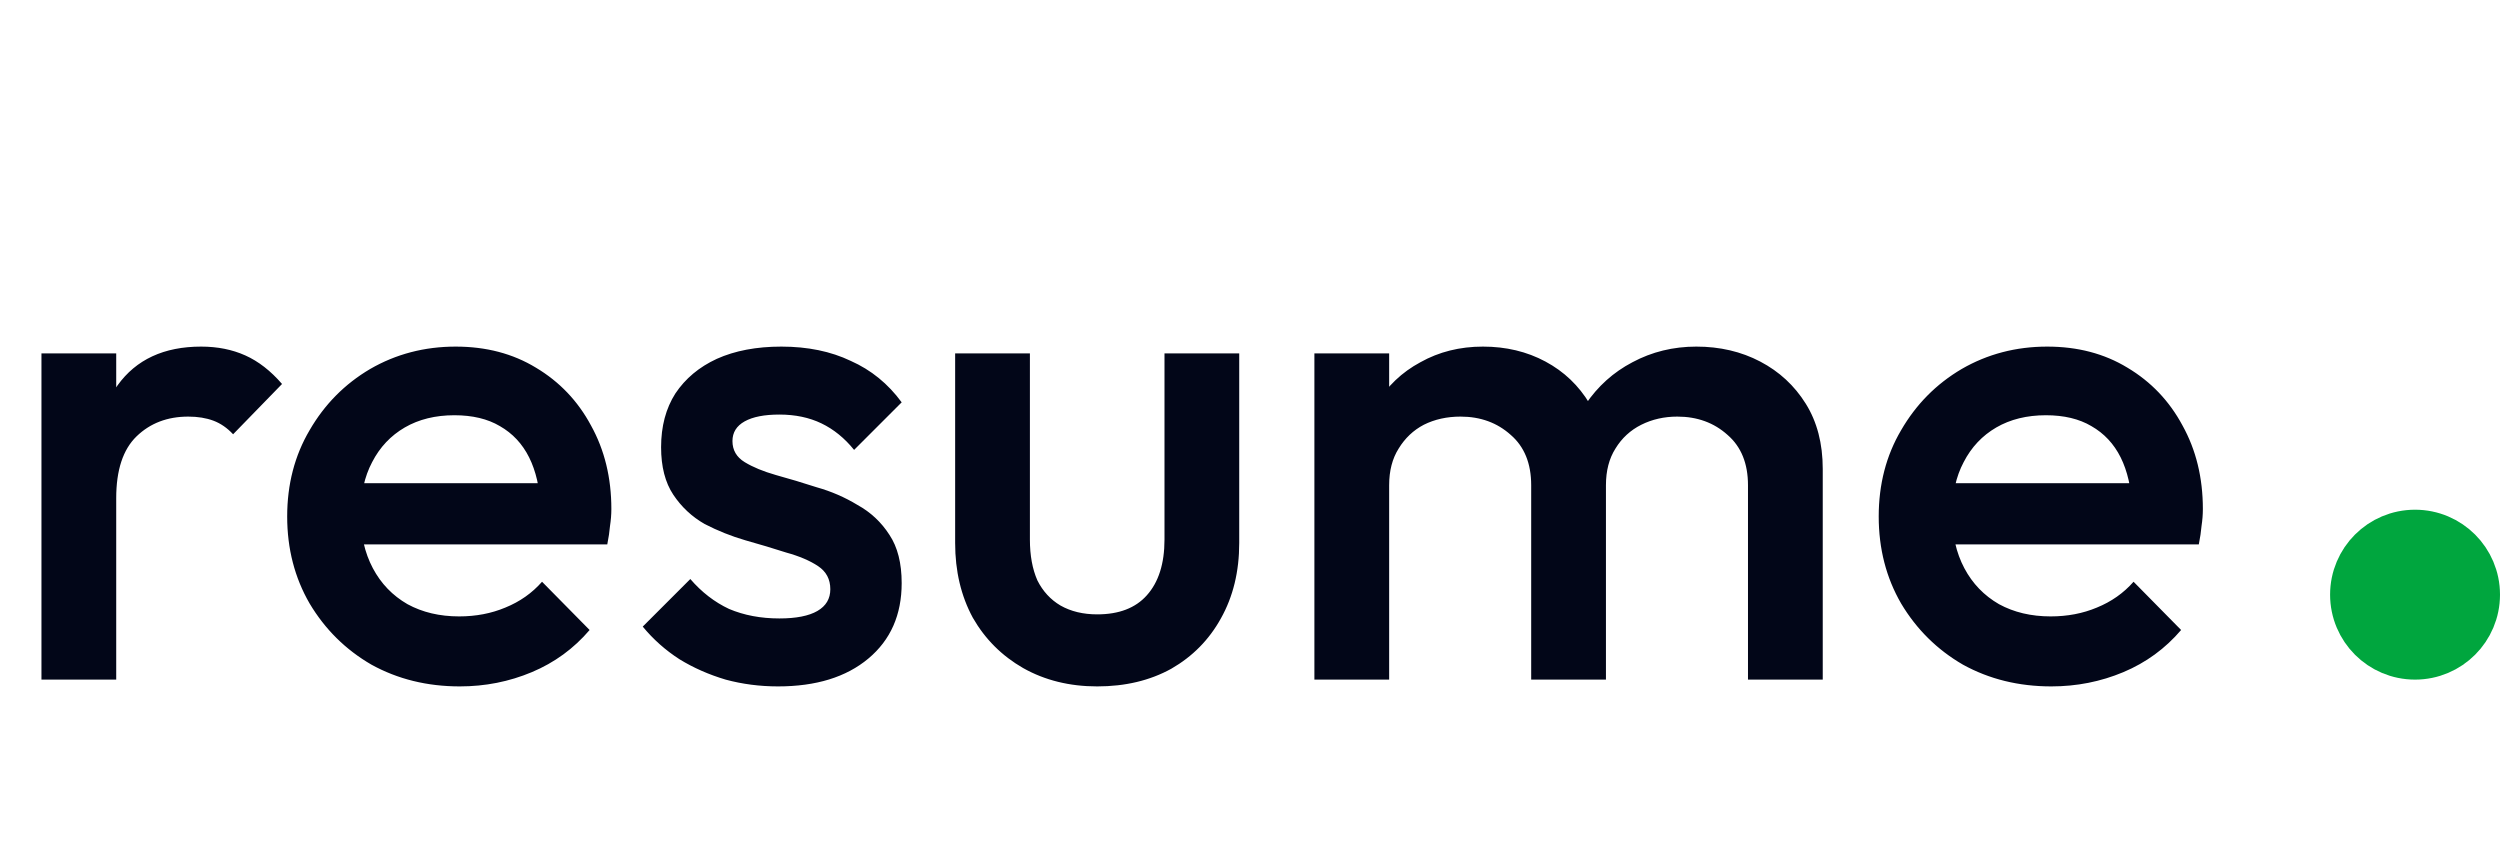
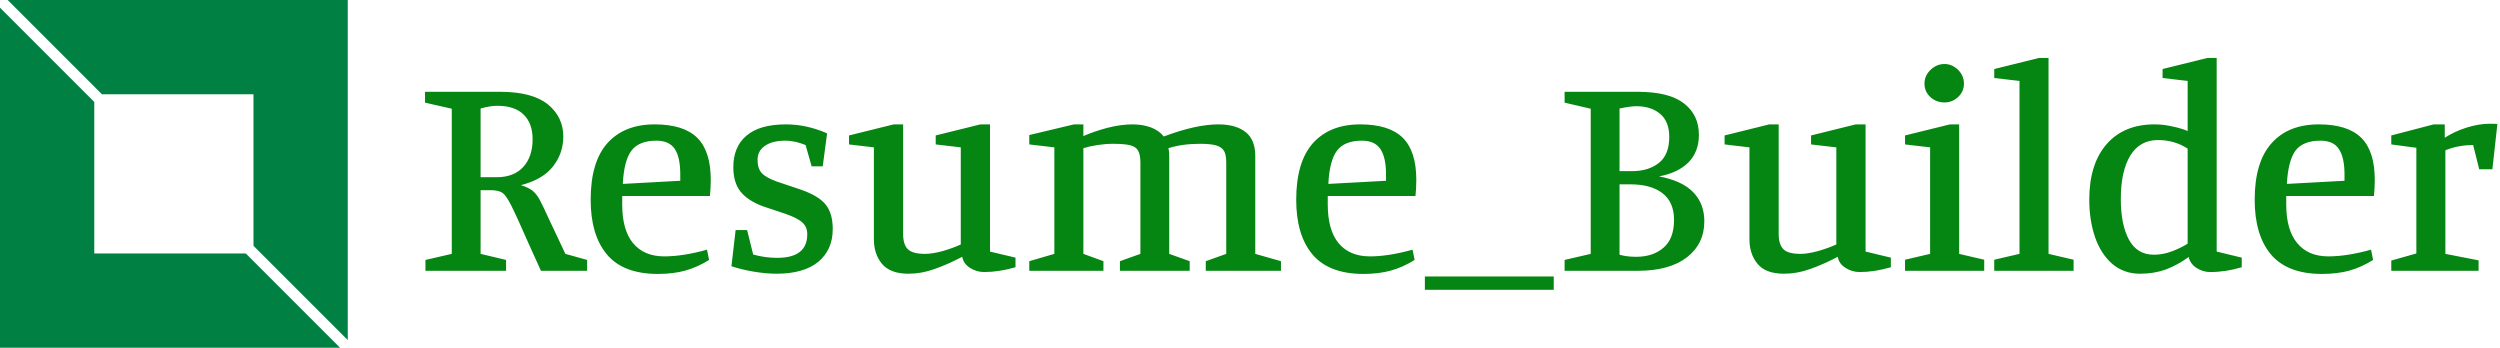
- <svg xmlns="http://www.w3.org/2000/svg" width="103" height="35" viewBox="0 0 103 35" fill="none">
-   <path d="M1.708 28V14.56H4.788V28H1.708ZM4.788 20.524L3.724 19.992C3.724 18.293 4.097 16.921 4.844 15.876C5.609 14.812 6.757 14.28 8.288 14.28C8.96 14.28 9.567 14.401 10.108 14.644C10.649 14.887 11.153 15.279 11.62 15.82L9.604 17.892C9.361 17.631 9.091 17.444 8.792 17.332C8.493 17.22 8.148 17.164 7.756 17.164C6.897 17.164 6.188 17.435 5.628 17.976C5.068 18.517 4.788 19.367 4.788 20.524ZM18.944 28.28C17.6 28.28 16.387 27.981 15.304 27.384C14.24 26.768 13.391 25.928 12.756 24.864C12.14 23.8 11.832 22.605 11.832 21.28C11.832 19.955 12.14 18.769 12.756 17.724C13.372 16.66 14.203 15.82 15.248 15.204C16.312 14.588 17.488 14.28 18.776 14.28C20.027 14.28 21.128 14.569 22.08 15.148C23.051 15.727 23.807 16.52 24.348 17.528C24.908 18.536 25.188 19.684 25.188 20.972C25.188 21.196 25.169 21.429 25.132 21.672C25.113 21.896 25.076 22.148 25.02 22.428H13.988V19.908H23.424L22.276 20.916C22.239 20.095 22.08 19.404 21.8 18.844C21.52 18.284 21.119 17.855 20.596 17.556C20.092 17.257 19.467 17.108 18.72 17.108C17.936 17.108 17.255 17.276 16.676 17.612C16.098 17.948 15.649 18.424 15.332 19.04C15.015 19.637 14.856 20.356 14.856 21.196C14.856 22.036 15.024 22.773 15.36 23.408C15.696 24.043 16.172 24.537 16.788 24.892C17.404 25.228 18.113 25.396 18.916 25.396C19.607 25.396 20.241 25.275 20.82 25.032C21.418 24.789 21.922 24.435 22.332 23.968L24.292 25.956C23.639 26.721 22.846 27.3 21.912 27.692C20.979 28.084 19.989 28.28 18.944 28.28ZM32.053 28.28C31.307 28.28 30.588 28.187 29.897 28C29.207 27.795 28.572 27.515 27.993 27.16C27.415 26.787 26.911 26.339 26.481 25.816L28.441 23.856C28.908 24.397 29.44 24.808 30.037 25.088C30.653 25.349 31.344 25.48 32.109 25.48C32.8 25.48 33.323 25.377 33.677 25.172C34.032 24.967 34.209 24.668 34.209 24.276C34.209 23.865 34.041 23.548 33.705 23.324C33.369 23.1 32.931 22.913 32.389 22.764C31.867 22.596 31.307 22.428 30.709 22.26C30.131 22.092 29.571 21.868 29.029 21.588C28.507 21.289 28.077 20.888 27.741 20.384C27.405 19.88 27.237 19.227 27.237 18.424C27.237 17.565 27.433 16.828 27.825 16.212C28.236 15.596 28.805 15.12 29.533 14.784C30.28 14.448 31.167 14.28 32.193 14.28C33.276 14.28 34.228 14.476 35.049 14.868C35.889 15.241 36.589 15.811 37.149 16.576L35.189 18.536C34.797 18.051 34.349 17.687 33.845 17.444C33.341 17.201 32.763 17.08 32.109 17.08C31.493 17.08 31.017 17.173 30.681 17.36C30.345 17.547 30.177 17.817 30.177 18.172C30.177 18.545 30.345 18.835 30.681 19.04C31.017 19.245 31.447 19.423 31.969 19.572C32.511 19.721 33.071 19.889 33.649 20.076C34.247 20.244 34.807 20.487 35.329 20.804C35.871 21.103 36.309 21.513 36.645 22.036C36.981 22.54 37.149 23.203 37.149 24.024C37.149 25.331 36.692 26.367 35.777 27.132C34.863 27.897 33.621 28.28 32.053 28.28ZM45.205 28.28C44.066 28.28 43.048 28.028 42.153 27.524C41.275 27.02 40.584 26.329 40.081 25.452C39.595 24.556 39.352 23.529 39.352 22.372V14.56H42.432V22.232C42.432 22.885 42.535 23.445 42.74 23.912C42.965 24.36 43.282 24.705 43.693 24.948C44.122 25.191 44.626 25.312 45.205 25.312C46.1 25.312 46.782 25.051 47.248 24.528C47.734 23.987 47.977 23.221 47.977 22.232V14.56H51.056V22.372C51.056 23.548 50.804 24.584 50.3 25.48C49.815 26.357 49.134 27.048 48.257 27.552C47.379 28.037 46.362 28.28 45.205 28.28ZM54.153 28V14.56H57.233V28H54.153ZM63.085 28V19.992C63.085 19.096 62.805 18.405 62.245 17.92C61.685 17.416 60.995 17.164 60.173 17.164C59.613 17.164 59.109 17.276 58.661 17.5C58.232 17.724 57.887 18.051 57.625 18.48C57.364 18.891 57.233 19.395 57.233 19.992L56.029 19.32C56.029 18.293 56.253 17.407 56.701 16.66C57.149 15.913 57.756 15.335 58.521 14.924C59.287 14.495 60.145 14.28 61.097 14.28C62.049 14.28 62.908 14.485 63.673 14.896C64.439 15.307 65.045 15.885 65.493 16.632C65.941 17.379 66.165 18.275 66.165 19.32V28H63.085ZM72.017 28V19.992C72.017 19.096 71.737 18.405 71.177 17.92C70.617 17.416 69.927 17.164 69.105 17.164C68.564 17.164 68.069 17.276 67.621 17.5C67.173 17.724 66.819 18.051 66.557 18.48C66.296 18.891 66.165 19.395 66.165 19.992L64.429 19.32C64.523 18.293 64.821 17.407 65.325 16.66C65.829 15.913 66.473 15.335 67.257 14.924C68.06 14.495 68.937 14.28 69.889 14.28C70.86 14.28 71.737 14.485 72.521 14.896C73.305 15.307 73.931 15.885 74.397 16.632C74.864 17.379 75.097 18.275 75.097 19.32V28H72.017ZM84.514 28.28C83.171 28.28 81.957 27.981 80.874 27.384C79.811 26.768 78.961 25.928 78.326 24.864C77.71 23.8 77.403 22.605 77.403 21.28C77.403 19.955 77.71 18.769 78.326 17.724C78.942 16.66 79.773 15.82 80.819 15.204C81.882 14.588 83.058 14.28 84.347 14.28C85.597 14.28 86.698 14.569 87.65 15.148C88.621 15.727 89.377 16.52 89.918 17.528C90.478 18.536 90.758 19.684 90.758 20.972C90.758 21.196 90.74 21.429 90.703 21.672C90.684 21.896 90.647 22.148 90.591 22.428H79.558V19.908H88.995L87.847 20.916C87.809 20.095 87.65 19.404 87.371 18.844C87.091 18.284 86.689 17.855 86.166 17.556C85.662 17.257 85.037 17.108 84.29 17.108C83.507 17.108 82.825 17.276 82.246 17.612C81.668 17.948 81.22 18.424 80.903 19.04C80.585 19.637 80.427 20.356 80.427 21.196C80.427 22.036 80.594 22.773 80.93 23.408C81.266 24.043 81.743 24.537 82.359 24.892C82.975 25.228 83.684 25.396 84.487 25.396C85.177 25.396 85.812 25.275 86.391 25.032C86.988 24.789 87.492 24.435 87.903 23.968L89.862 25.956C89.209 26.721 88.416 27.3 87.483 27.692C86.549 28.084 85.56 28.28 84.514 28.28Z" fill="#020618" />
-   <rect x="97" y="22" width="5" height="5" rx="2.5" fill="#00A63E" stroke="#00A63E" stroke-width="2" />
+ <svg xmlns="http://www.w3.org/2000/svg" data-v-423bf9ae="" viewBox="0 0 647 90" class="iconLeft">
+   <g data-v-423bf9ae="" id="a9aa59f6-84a0-4836-9347-38631d6ac6ab" fill="#058511" transform="matrix(5.405405,0,0,5.405405,107.1351,-4.081082)">
+     <path d="M6.08 13.72L5.54 12.53Q4.90 11.07 4.66 10.60Q4.42 10.12 4.24 9.99Q4.05 9.86 3.67 9.86L3.67 9.86L3.19 9.86L3.19 12.91L4.41 13.20L4.41 13.72L0.55 13.72L0.55 13.20L1.81 12.91L1.81 5.96L0.53 5.67L0.53 5.15L4.12 5.15Q5.66 5.15 6.41 5.75Q7.15 6.36 7.15 7.29L7.15 7.29Q7.15 8.09 6.66 8.72Q6.17 9.35 5.12 9.62L5.12 9.62Q5.47 9.73 5.67 9.88Q5.87 10.04 6.02 10.32Q6.17 10.60 6.48 11.28L6.48 11.28Q7.07 12.54 7.25 12.91L7.25 12.91L8.29 13.20L8.29 13.72L6.08 13.72ZM3.96 9.24Q4.79 9.24 5.24 8.74Q5.68 8.25 5.68 7.42L5.68 7.42Q5.68 6.66 5.25 6.24Q4.82 5.82 4.00 5.82L4.00 5.82Q3.64 5.82 3.19 5.95L3.19 5.95L3.19 9.24L3.96 9.24ZM11.68 13.87Q10.02 13.87 9.24 12.94Q8.46 12.01 8.46 10.32L8.46 10.32Q8.46 8.51 9.26 7.61Q10.07 6.71 11.52 6.71L11.52 6.71Q12.91 6.71 13.56 7.35Q14.21 7.99 14.21 9.37L14.21 9.37Q14.21 9.73 14.17 10.14L14.17 10.14L9.97 10.14L9.97 10.54Q9.97 11.77 10.49 12.40Q11.02 13.03 11.98 13.03L11.98 13.03Q12.88 13.03 14.03 12.71L14.03 12.71L14.13 13.20Q13.57 13.55 12.99 13.71Q12.42 13.87 11.68 13.87L11.68 13.87ZM10.00 9.56L12.75 9.41L12.75 9.10Q12.75 8.29 12.49 7.89Q12.22 7.49 11.61 7.49L11.61 7.49Q10.77 7.49 10.41 7.97Q10.05 8.46 10.00 9.56L10.00 9.56ZM17.78 7.49Q17.15 7.49 16.80 7.74Q16.45 7.98 16.45 8.41L16.45 8.41Q16.45 8.82 16.65 9.04Q16.84 9.25 17.35 9.44L17.35 9.44L18.54 9.84Q19.39 10.14 19.72 10.56Q20.05 10.98 20.05 11.72L20.05 11.72Q20.05 12.71 19.36 13.29Q18.66 13.86 17.36 13.86L17.36 13.86Q16.86 13.86 16.26 13.76Q15.67 13.66 15.20 13.50L15.20 13.50L15.40 11.77L15.95 11.77L16.24 12.94Q16.80 13.10 17.39 13.10L17.39 13.10Q18.83 13.10 18.83 11.97L18.83 11.97Q18.83 11.63 18.61 11.42Q18.38 11.20 17.78 10.99L17.78 10.99L16.70 10.63Q15.96 10.35 15.62 9.91Q15.29 9.48 15.29 8.76L15.29 8.76Q15.29 7.78 15.92 7.25Q16.55 6.71 17.81 6.71L17.81 6.71Q18.80 6.71 19.78 7.14L19.78 7.14L19.57 8.72L19.04 8.72L18.75 7.70Q18.56 7.62 18.29 7.55Q18.02 7.49 17.78 7.49L17.78 7.49ZM28.80 13.55Q28 13.78 27.30 13.78L27.30 13.78Q26.94 13.78 26.62 13.58Q26.31 13.38 26.25 13.05L26.25 13.05Q25.52 13.43 24.91 13.64Q24.30 13.86 23.67 13.86L23.67 13.86Q22.81 13.86 22.41 13.39Q22.02 12.92 22.02 12.21L22.02 12.21L22.02 7.81L20.83 7.67L20.83 7.24L22.97 6.71L23.42 6.71L23.42 11.96Q23.42 12.46 23.64 12.68Q23.86 12.91 24.47 12.91L24.47 12.91Q24.81 12.91 25.30 12.78Q25.79 12.64 26.18 12.46L26.18 12.46L26.18 7.81L24.98 7.67L24.98 7.24L27.12 6.71L27.58 6.71L27.58 12.80L28.80 13.09L28.80 13.55ZM29.46 13.72L29.46 13.26L30.66 12.91L30.66 7.81L29.46 7.67L29.46 7.22L31.60 6.71L32.05 6.71L32.05 7.27Q32.52 7.06 33.18 6.88Q33.84 6.71 34.41 6.71L34.41 6.71Q34.87 6.71 35.27 6.85Q35.67 7.00 35.90 7.29L35.90 7.29Q37.44 6.71 38.51 6.71L38.51 6.71Q39.35 6.71 39.82 7.08Q40.28 7.45 40.28 8.22L40.28 8.22L40.28 12.91L41.51 13.26L41.51 13.72L37.91 13.72L37.91 13.26L38.89 12.91L38.89 8.53Q38.89 8.18 38.79 7.99Q38.68 7.80 38.42 7.72Q38.15 7.64 37.63 7.64L37.63 7.64Q36.78 7.64 36.12 7.85L36.12 7.85Q36.16 7.99 36.16 8.25L36.16 8.25L36.16 12.91L37.14 13.26L37.14 13.72L33.80 13.72L33.80 13.26L34.78 12.91L34.78 8.53Q34.78 8.16 34.67 7.97Q34.57 7.78 34.29 7.71Q34.02 7.64 33.47 7.64L33.47 7.64Q33.11 7.64 32.72 7.70Q32.33 7.76 32.05 7.85L32.05 7.85L32.05 12.91L33.01 13.26L33.01 13.72L29.46 13.72ZM45.46 13.87Q43.81 13.87 43.02 12.94Q42.24 12.01 42.24 10.32L42.24 10.32Q42.24 8.51 43.04 7.61Q43.85 6.71 45.30 6.71L45.30 6.71Q46.69 6.71 47.34 7.35Q47.99 7.99 47.99 9.37L47.99 9.37Q47.99 9.73 47.95 10.14L47.95 10.14L43.75 10.14L43.75 10.54Q43.75 11.77 44.27 12.40Q44.80 13.03 45.77 13.03L45.77 13.03Q46.66 13.03 47.81 12.71L47.81 12.71L47.91 13.20Q47.35 13.55 46.77 13.71Q46.20 13.87 45.46 13.87L45.46 13.87ZM43.78 9.56L46.54 9.41L46.54 9.10Q46.54 8.29 46.27 7.89Q46.00 7.49 45.39 7.49L45.39 7.49Q44.55 7.49 44.19 7.97Q43.83 8.46 43.78 9.56L43.78 9.56ZM54.57 13.99L54.57 14.63L48.40 14.63L48.40 13.99L54.57 13.99ZM59.61 9.20Q60.72 9.41 61.25 9.96Q61.78 10.51 61.78 11.35L61.78 11.35Q61.78 12.43 60.94 13.08Q60.10 13.72 58.60 13.72L58.60 13.72L55.09 13.72L55.09 13.20L56.34 12.91L56.34 5.96L55.09 5.67L55.09 5.15L58.59 5.15Q60.10 5.15 60.81 5.71Q61.52 6.26 61.52 7.21L61.52 7.21Q61.52 8.02 61.02 8.53Q60.52 9.03 59.61 9.20L59.61 9.20ZM58.30 8.95Q59.12 8.95 59.61 8.55Q60.10 8.16 60.10 7.31L60.10 7.31Q60.10 6.58 59.67 6.21Q59.23 5.84 58.53 5.84L58.53 5.84Q58.24 5.84 57.72 5.95L57.72 5.95L57.72 8.95L58.30 8.95ZM57.72 12.95Q58.06 13.05 58.51 13.05L58.51 13.05Q59.32 13.05 59.82 12.62Q60.33 12.19 60.33 11.28L60.33 11.28Q60.33 10.43 59.77 10.00Q59.22 9.58 58.23 9.58L58.23 9.58L57.72 9.58L57.72 12.95ZM70.71 13.55Q69.92 13.78 69.22 13.78L69.22 13.78Q68.85 13.78 68.54 13.58Q68.22 13.38 68.17 13.05L68.17 13.05Q67.44 13.43 66.83 13.64Q66.22 13.86 65.59 13.86L65.59 13.86Q64.72 13.86 64.33 13.39Q63.94 12.92 63.94 12.21L63.94 12.21L63.94 7.81L62.75 7.67L62.75 7.24L64.89 6.71L65.34 6.71L65.34 11.96Q65.34 12.46 65.56 12.68Q65.77 12.91 66.39 12.91L66.39 12.91Q66.72 12.91 67.21 12.78Q67.70 12.64 68.10 12.46L68.10 12.46L68.10 7.81L66.89 7.67L66.89 7.24L69.03 6.71L69.50 6.71L69.50 12.80L70.71 13.09L70.71 13.55ZM73.28 5.66Q72.88 5.66 72.60 5.40Q72.32 5.14 72.32 4.76L72.32 4.76Q72.32 4.38 72.61 4.10Q72.90 3.82 73.28 3.82L73.28 3.82Q73.64 3.82 73.93 4.10Q74.21 4.38 74.21 4.76L74.21 4.76Q74.21 5.14 73.93 5.40Q73.65 5.66 73.28 5.66L73.28 5.66ZM75.18 13.72L71.39 13.72L71.39 13.19L72.59 12.91L72.59 7.81L71.39 7.67L71.39 7.24L73.54 6.71L73.98 6.71L73.98 12.91L75.18 13.19L75.18 13.72ZM79.46 13.72L75.66 13.72L75.66 13.19L76.87 12.91L76.87 4.63L75.66 4.49L75.66 4.06L77.80 3.53L78.26 3.53L78.26 12.91L79.46 13.19L79.46 13.72ZM84.97 13.06Q84.43 13.45 83.87 13.66Q83.31 13.86 82.64 13.86L82.64 13.86Q81.86 13.86 81.30 13.38Q80.75 12.89 80.48 12.09Q80.21 11.28 80.21 10.32L80.21 10.32Q80.21 8.62 81.03 7.67Q81.86 6.71 83.33 6.71L83.33 6.71Q83.69 6.71 84.05 6.78Q84.41 6.85 84.66 6.93Q84.91 7.01 84.92 7.04L84.92 7.04L84.92 4.63L83.72 4.49L83.72 4.06L85.86 3.53L86.31 3.53L86.31 12.80L87.51 13.09L87.51 13.55Q86.74 13.78 86.00 13.78L86.00 13.78Q85.65 13.78 85.34 13.58Q85.04 13.38 84.97 13.06L84.97 13.06ZM83.30 12.95Q83.75 12.95 84.19 12.78Q84.63 12.61 84.92 12.42L84.92 12.42L84.92 7.87Q84.29 7.46 83.50 7.46L83.50 7.46Q82.63 7.46 82.17 8.21Q81.72 8.96 81.72 10.28L81.72 10.28Q81.72 11.51 82.11 12.23Q82.50 12.95 83.30 12.95L83.30 12.95ZM91.35 13.87Q89.70 13.87 88.91 12.94Q88.13 12.01 88.13 10.32L88.13 10.32Q88.13 8.51 88.94 7.61Q89.74 6.71 91.20 6.71L91.20 6.71Q92.58 6.71 93.23 7.35Q93.88 7.99 93.88 9.37L93.88 9.37Q93.88 9.73 93.84 10.14L93.84 10.14L89.64 10.14L89.64 10.54Q89.64 11.77 90.17 12.40Q90.69 13.03 91.66 13.03L91.66 13.03Q92.55 13.03 93.70 12.71L93.70 12.71L93.80 13.20Q93.24 13.55 92.67 13.71Q92.09 13.87 91.35 13.87L91.35 13.87ZM89.67 9.56L92.43 9.41L92.43 9.10Q92.43 8.29 92.16 7.89Q91.90 7.49 91.28 7.49L91.28 7.49Q90.44 7.49 90.08 7.97Q89.73 8.46 89.67 9.56L89.67 9.56ZM98.59 7.70Q97.87 7.70 97.26 7.95L97.26 7.95L97.26 12.91L98.85 13.22L98.85 13.72L94.67 13.72L94.67 13.23L95.87 12.89L95.87 7.83L94.67 7.67L94.67 7.24L96.70 6.71L97.23 6.71L97.23 7.35Q97.71 7.04 98.29 6.86Q98.87 6.68 99.37 6.68L99.37 6.68Q99.64 6.68 99.75 6.69L99.75 6.69L99.51 8.86L98.88 8.86L98.59 7.70Z" />
+   </g>
+   <g data-v-423bf9ae="" id="17da6d47-ef62-4df9-a7a1-69e671c8cbd5" transform="matrix(2.8125,0,0,2.8125,0,0)" stroke="none" fill="#008043">
+     <path d="M9.382 8.675h13.943v13.943L32 31.293V0H.707zM22.618 23.325H8.675V9.382L0 .707V32h31.293z" />
+   </g>
</svg>
